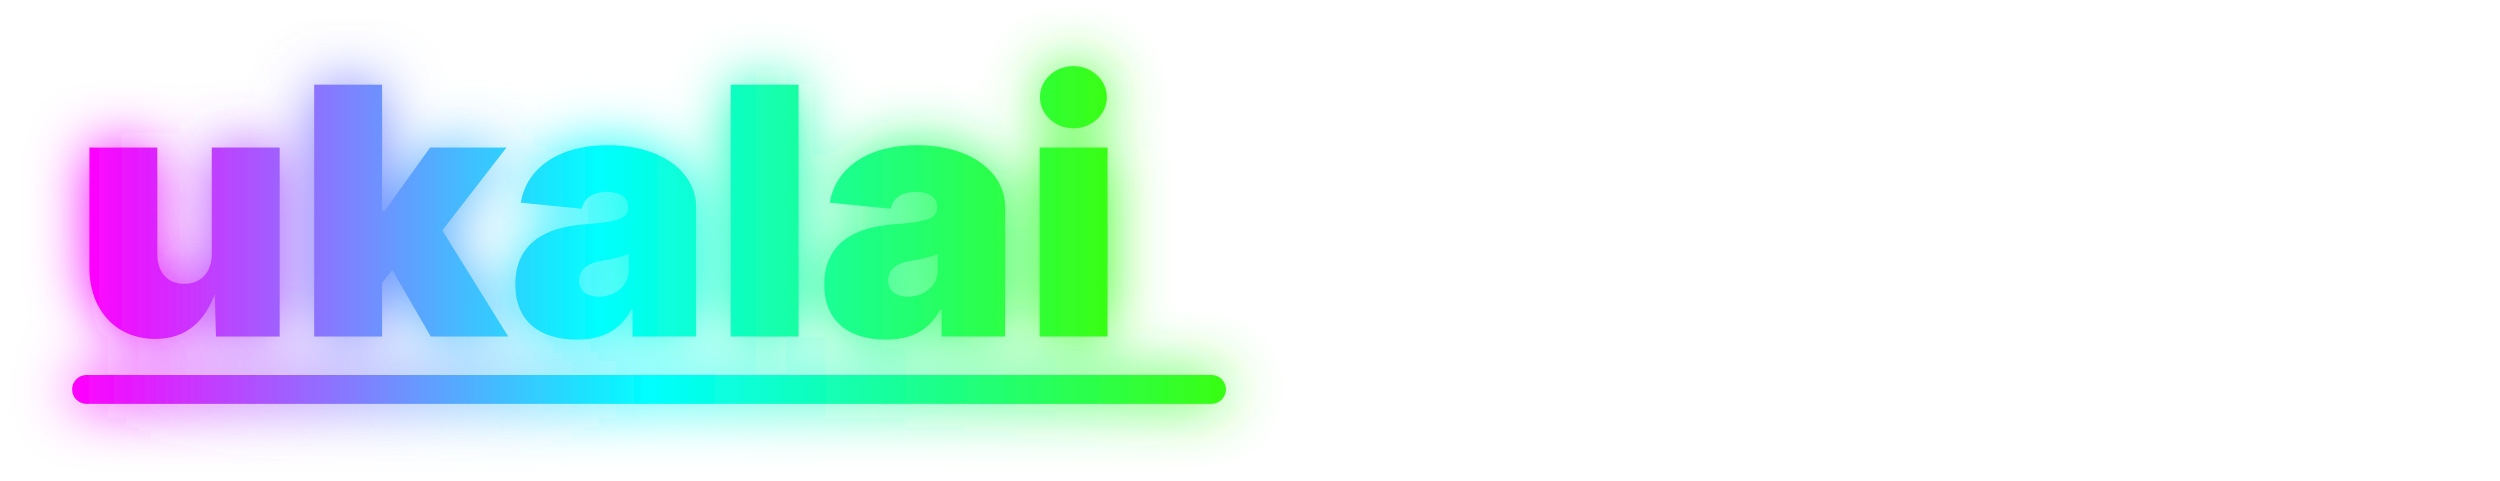
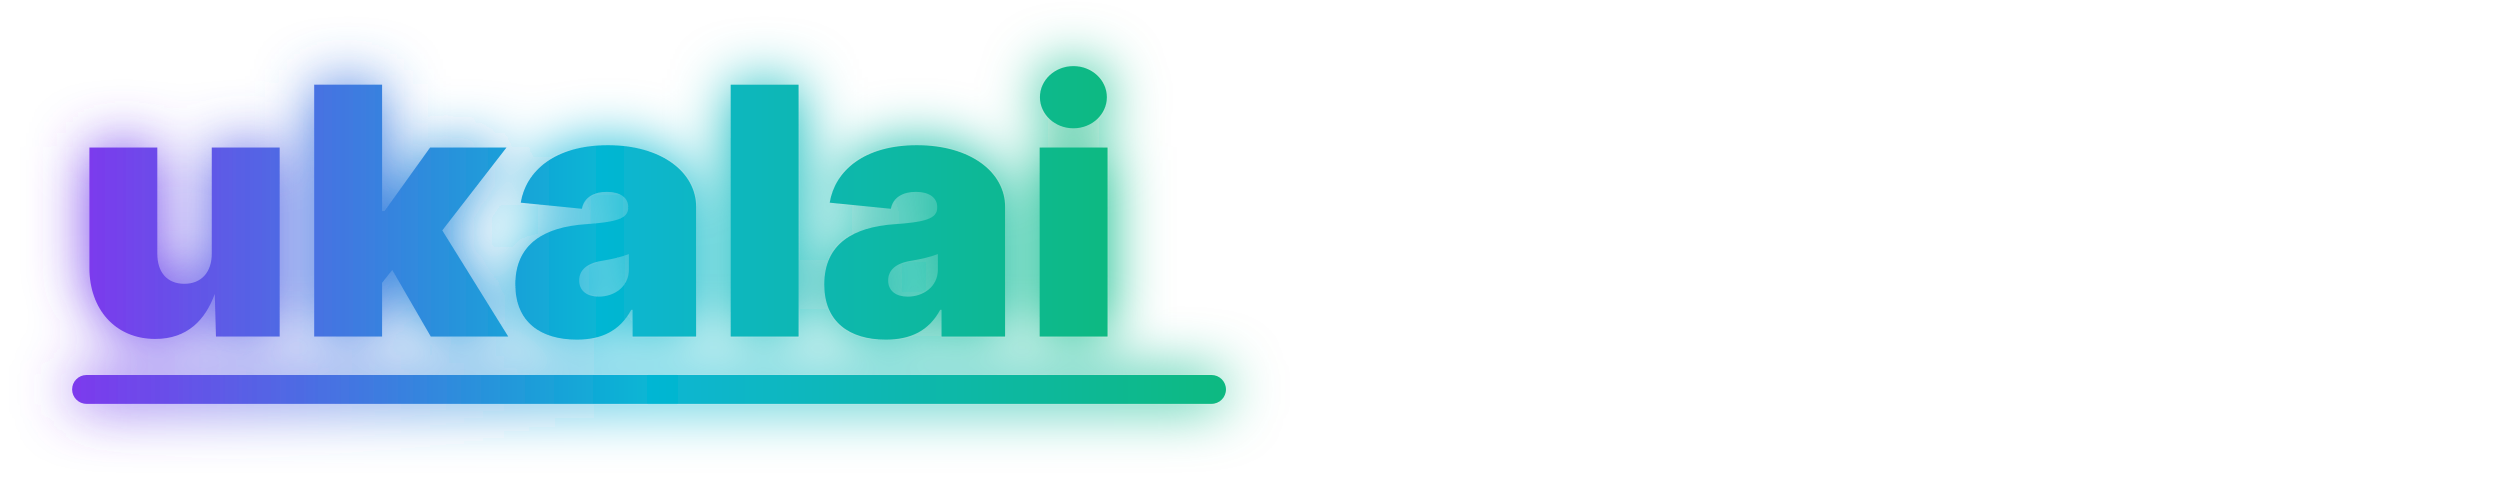
<svg xmlns="http://www.w3.org/2000/svg" width="520" height="100" viewBox="0 0 520 100">
  <defs>
    <linearGradient id="g" x1="0" y1="0" x2="1" y2="0">
-       <stop offset="0%" stop-color="#FF00FF" />
-       <stop offset="50%" stop-color="#00FFFF" />
-       <stop offset="100%" stop-color="#39FF14" />
+       <stop offset="0%" stop-color="#7C3AED" />
+       <stop offset="50%" stop-color="#06B6D4" />
+       <stop offset="100%" stop-color="#10B981" />
      <animate attributeName="x2" values="0;1;0" dur="6s" repeatCount="indefinite" />
    </linearGradient>
    <filter id="glow" x="-30%" y="-30%" width="160%" height="160%">
      <feGaussianBlur stdDeviation="6" result="b" />
      <feMerge>
        <feMergeNode in="b" />
        <feMergeNode in="SourceGraphic" />
      </feMerge>
    </filter>
  </defs>
-   <rect x="0" y="0" width="520" height="100" fill="none" />
+   <rect width="520" height="100" fill="none" />
  <g filter="url(#glow)">
    <text x="15" y="70" font-family="Inter, ui-sans-serif" font-size="72" font-weight="900" fill="url(#g)">
      ukalai
    </text>
    <rect x="15" y="78" width="240" height="6" rx="3" fill="url(#g)">
      <animate attributeName="width" values="60;240;60" dur="2.8s" repeatCount="indefinite" />
    </rect>
  </g>
</svg>
